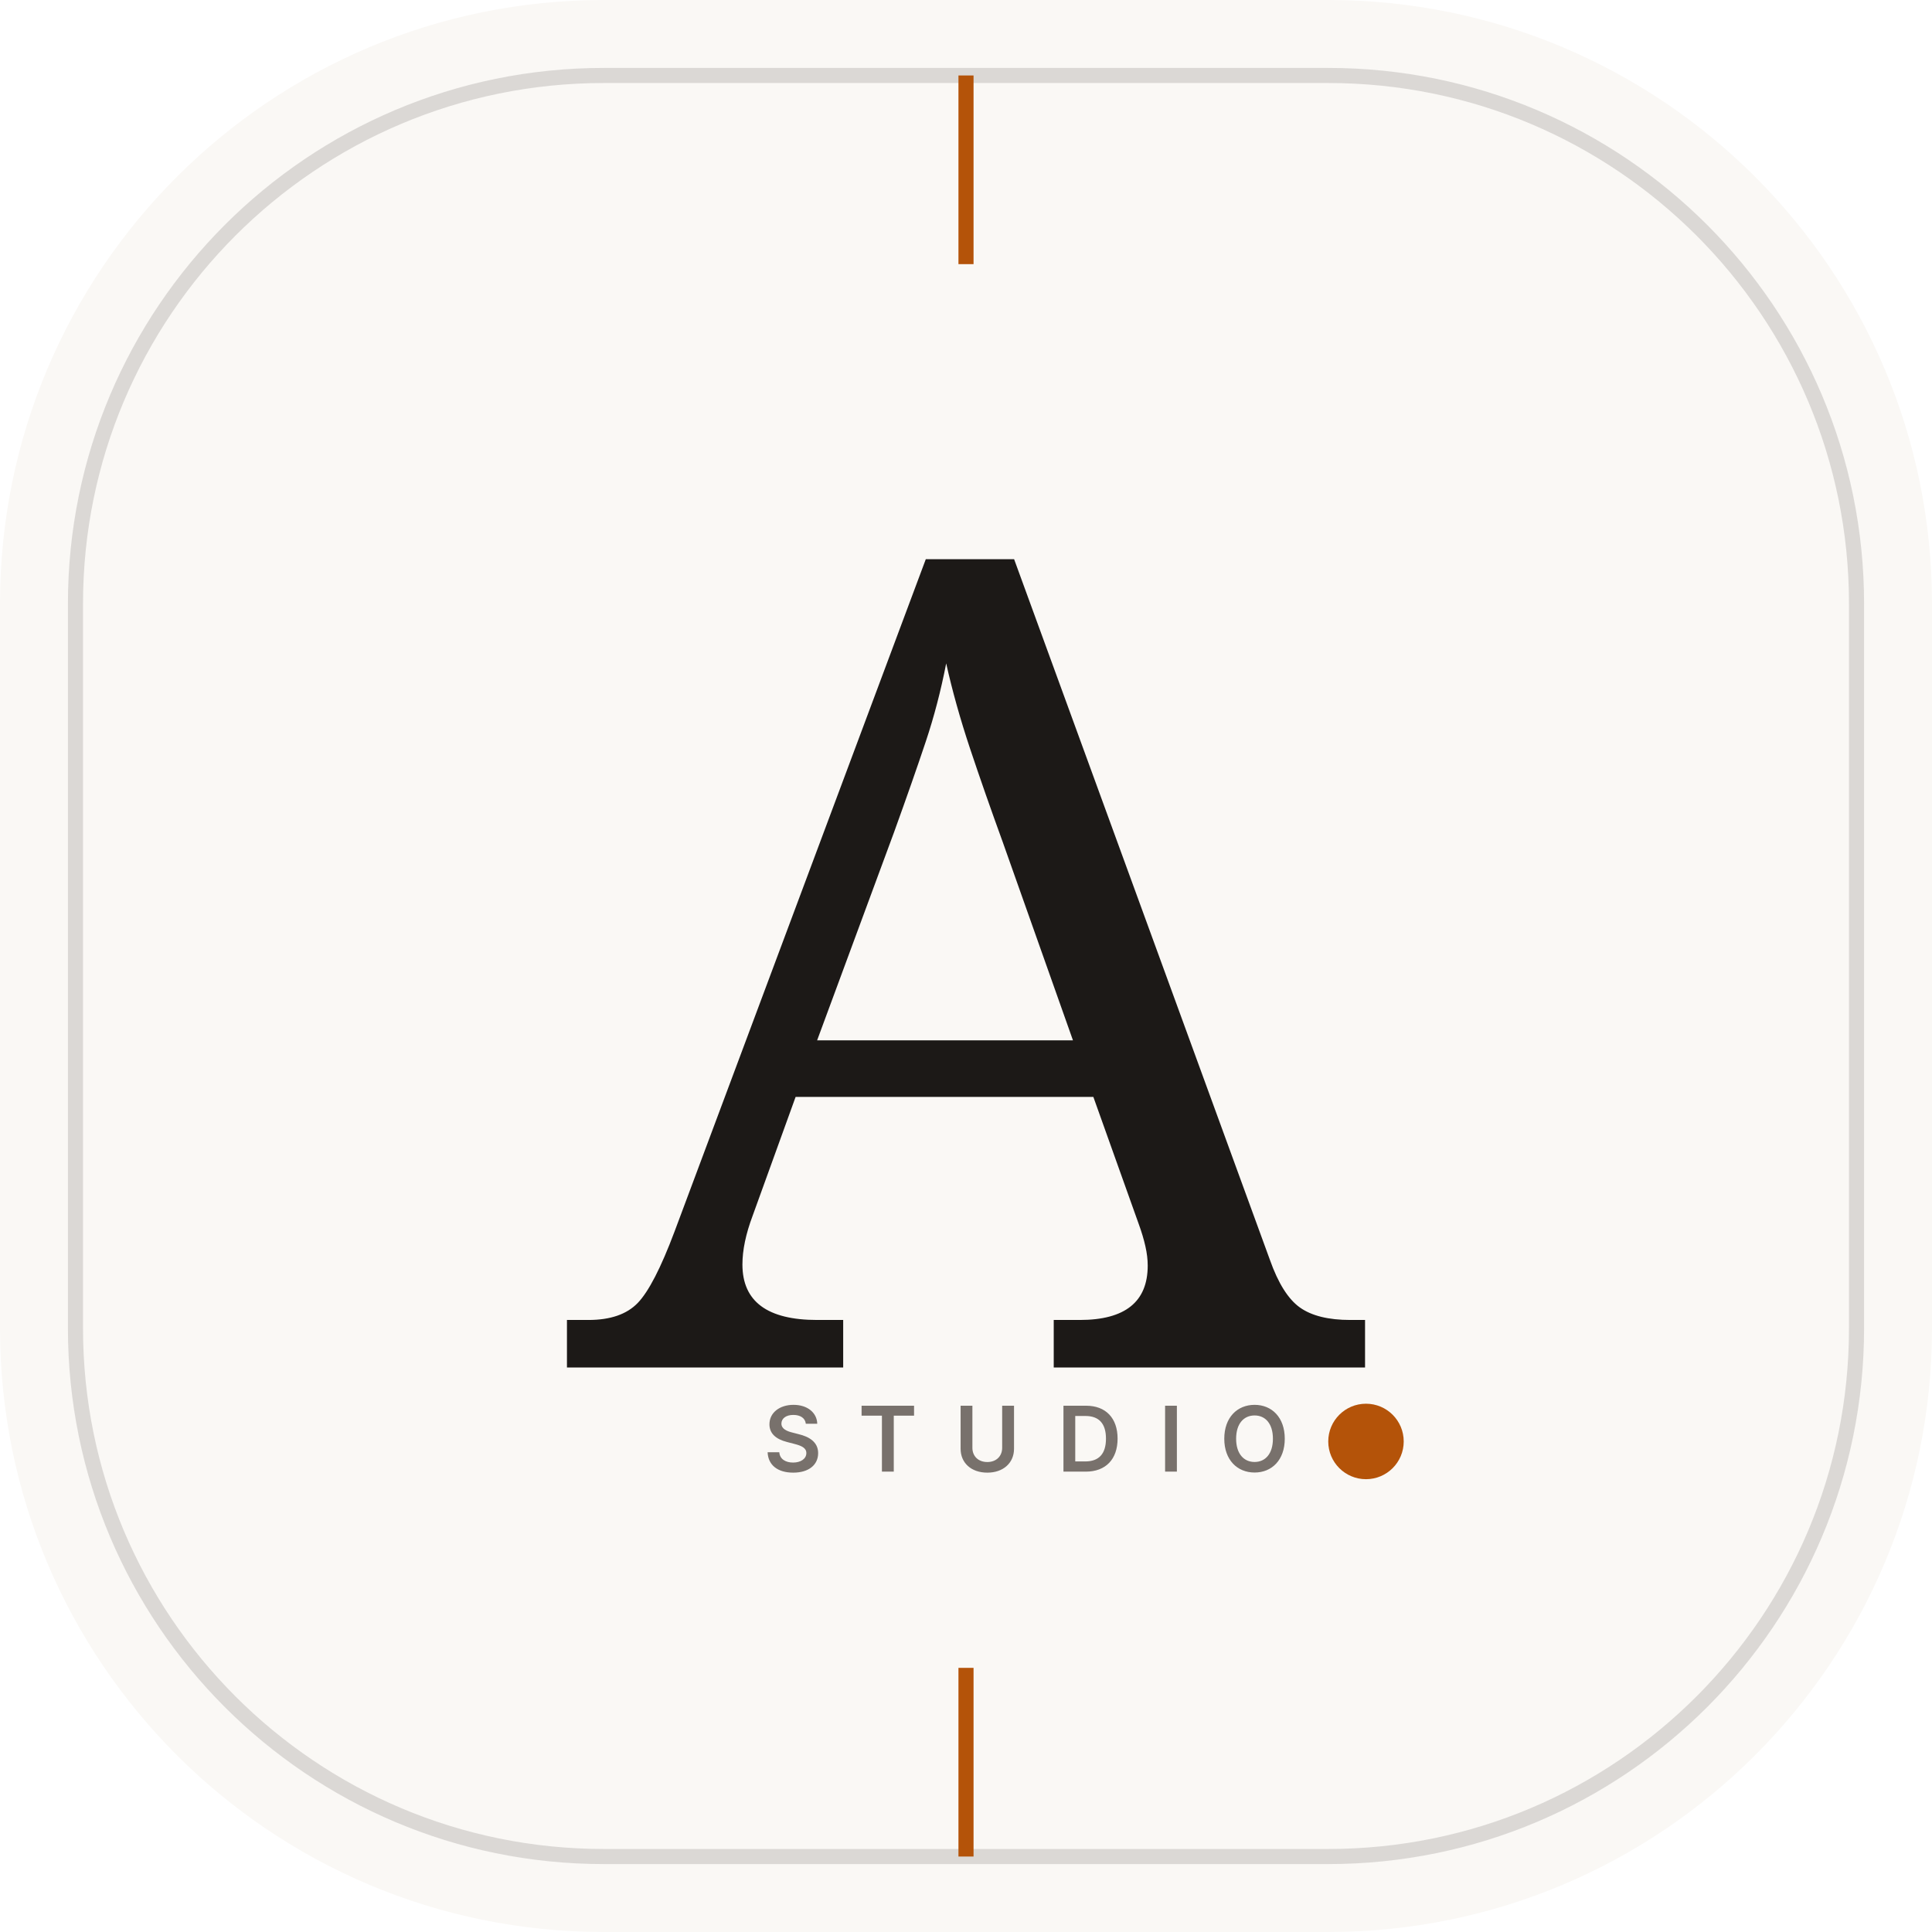
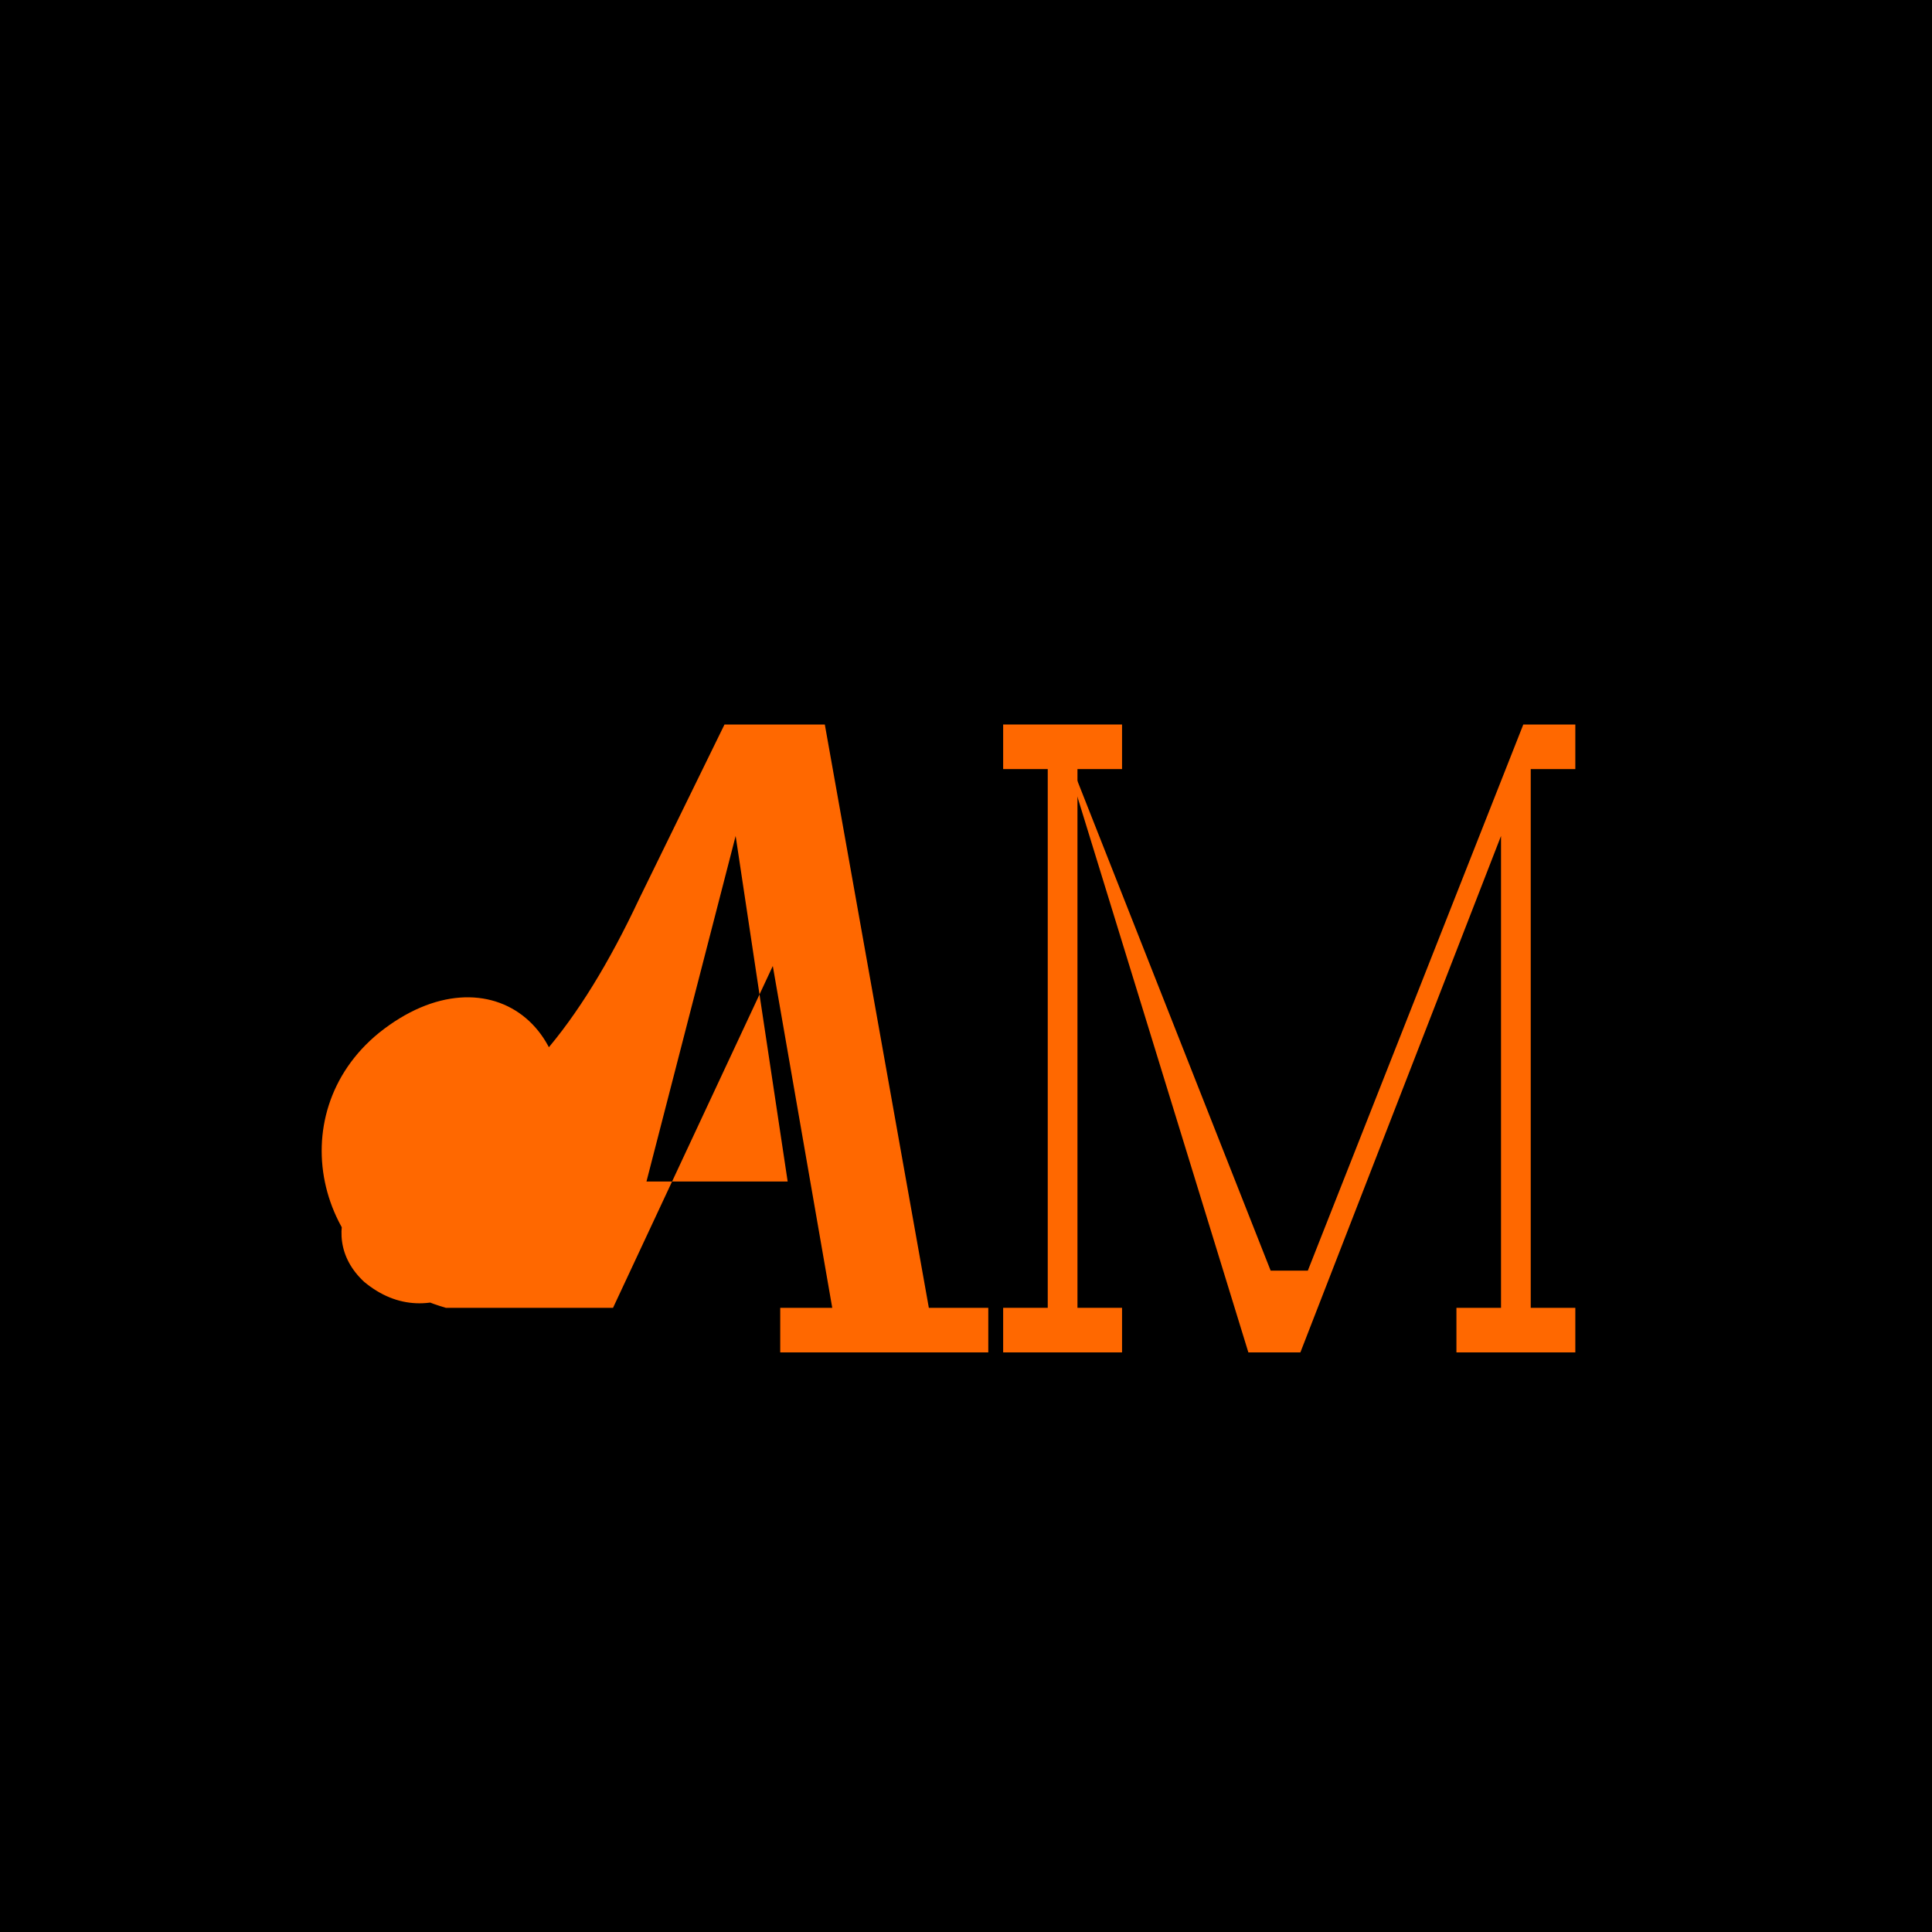
- <svg xmlns="http://www.w3.org/2000/svg" viewBox="0 0 512 512">
-   <defs>
-     <style>
-       .bg { fill: #FAF8F5; }
-       .border { fill: none; stroke: #292524; stroke-width: 4; stroke-opacity: 0.15; }
-       .accent { fill: #B45309; }
-       .letter {
-         font-family: 'Playfair Display', 'Didot', 'Cinzel', 'Georgia', serif;
-         font-size: 300px;
-         font-weight: 300;
-         fill: #1C1917;
-         text-anchor: middle;
-         dominant-baseline: central;
-       }
-       .sub {
-         font-family: system-ui, -apple-system, sans-serif;
-         font-size: 24px;
-         font-weight: 600;
-         letter-spacing: 0.4em;
-         fill: #78716C;
-         text-anchor: middle;
-       }
-     </style>
-   </defs>
-   <rect width="512" height="512" rx="160" class="bg" />
-   <rect x="20" y="20" width="472" height="472" rx="140" class="border" />
-   <line x1="256" y1="20" x2="256" y2="70" stroke="#B45309" stroke-width="4" />
-   <line x1="256" y1="442" x2="256" y2="492" stroke="#B45309" stroke-width="4" />
-   <text x="256" y="246" class="letter">A</text>
-   <text x="272" y="390" class="sub">STUDIO</text>
-   <circle cx="362" cy="382" r="10" class="accent" />
+ <svg xmlns="http://www.w3.org/2000/svg" viewBox="0 0 520 520" fill="none">
+   <rect width="520" height="520" fill="#000000" />
+   <g fill="#FF6800">
+     <path d="M 120 352 C 85 342 75 300 102 278 C 132 254 162 278 148 318 C 138 344 116 360 98 345 C 84 332 96 312 115 306 C 138 298 156 276 172 242 L 195 195 L 222 195 L 250 352 L 266 352 L 266 364 L 210 364 L 210 352 L 224 352 L 208 260 L 165 352 L 142 352 L 120 352 Z M 198 225 L 174 318 L 212 318 Z" />
+     <path d="M 270 195 L 302 195 L 302 207 L 290 207 L 290 352 L 302 352 L 302 364 L 270 364 L 270 352 L 282 352 L 282 207 L 270 207 Z" />
+     <path d="M 284 195 L 342 342 L 352 342 L 410 195 L 424 195 L 424 207 L 412 207 L 412 352 L 424 352 L 424 364 L 392 364 L 392 352 L 404 352 L 404 225 L 350 364 L 336 364 L 284 195 Z" />
+   </g>
</svg>
